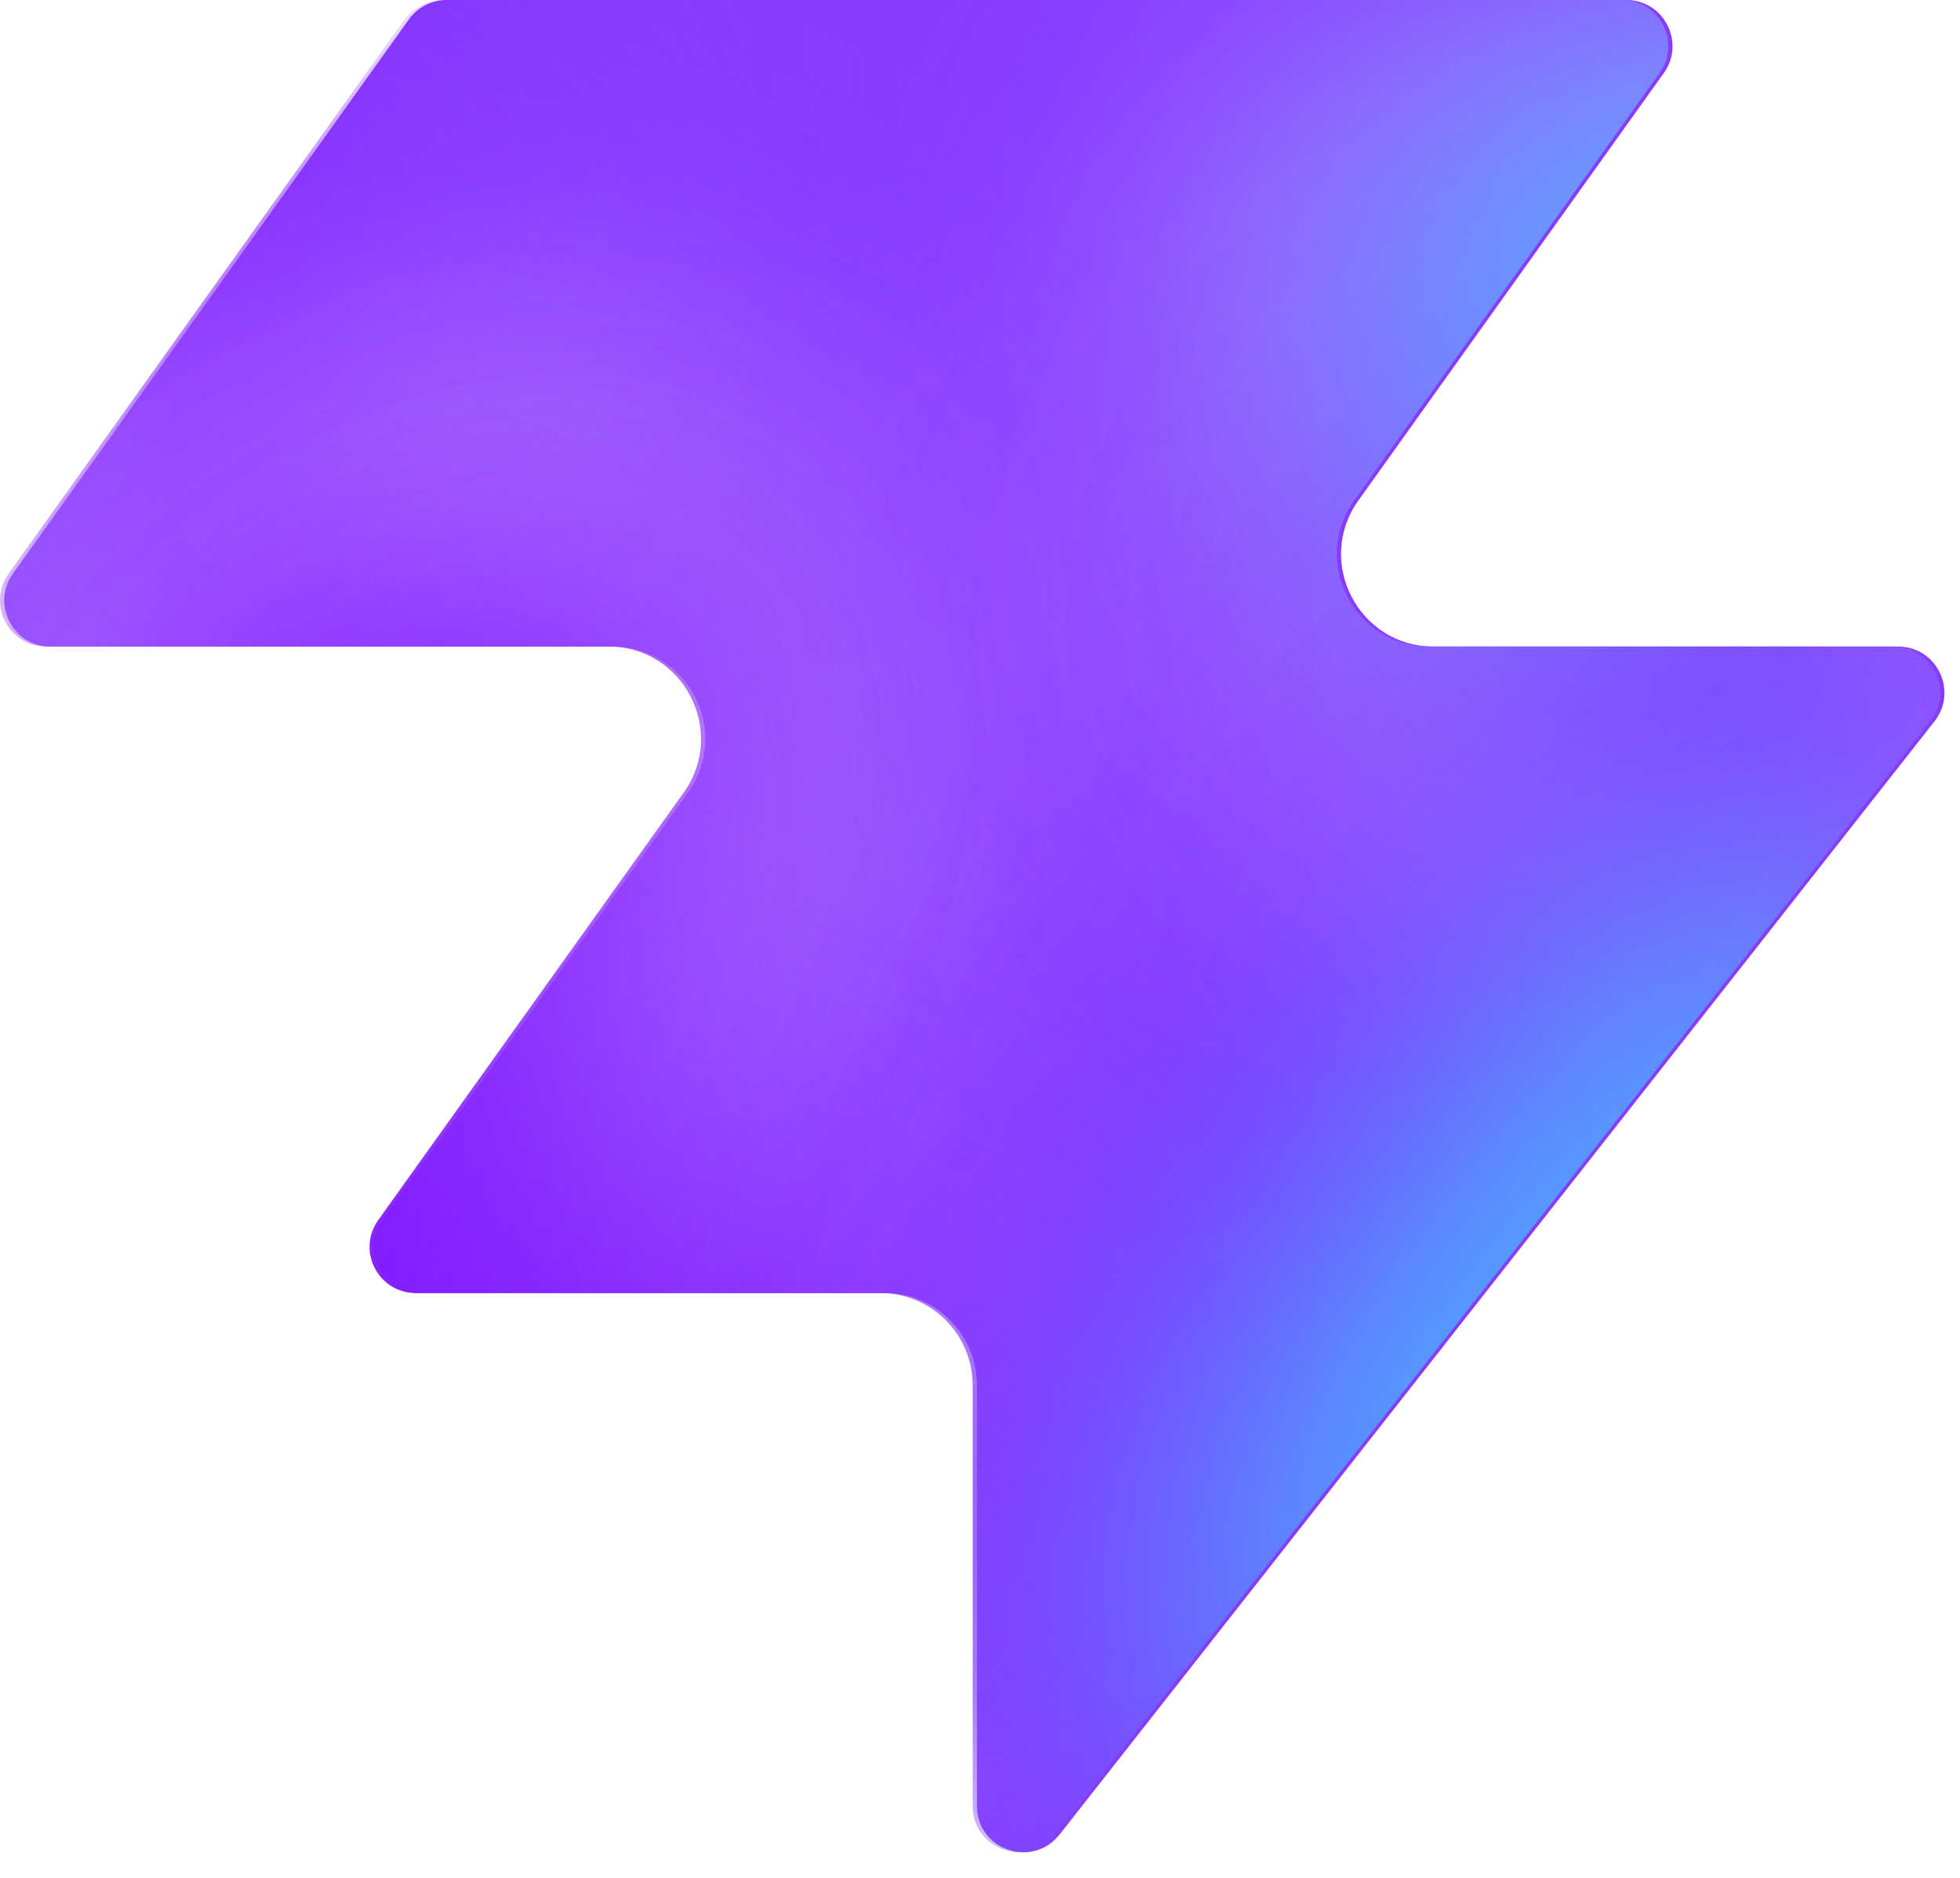
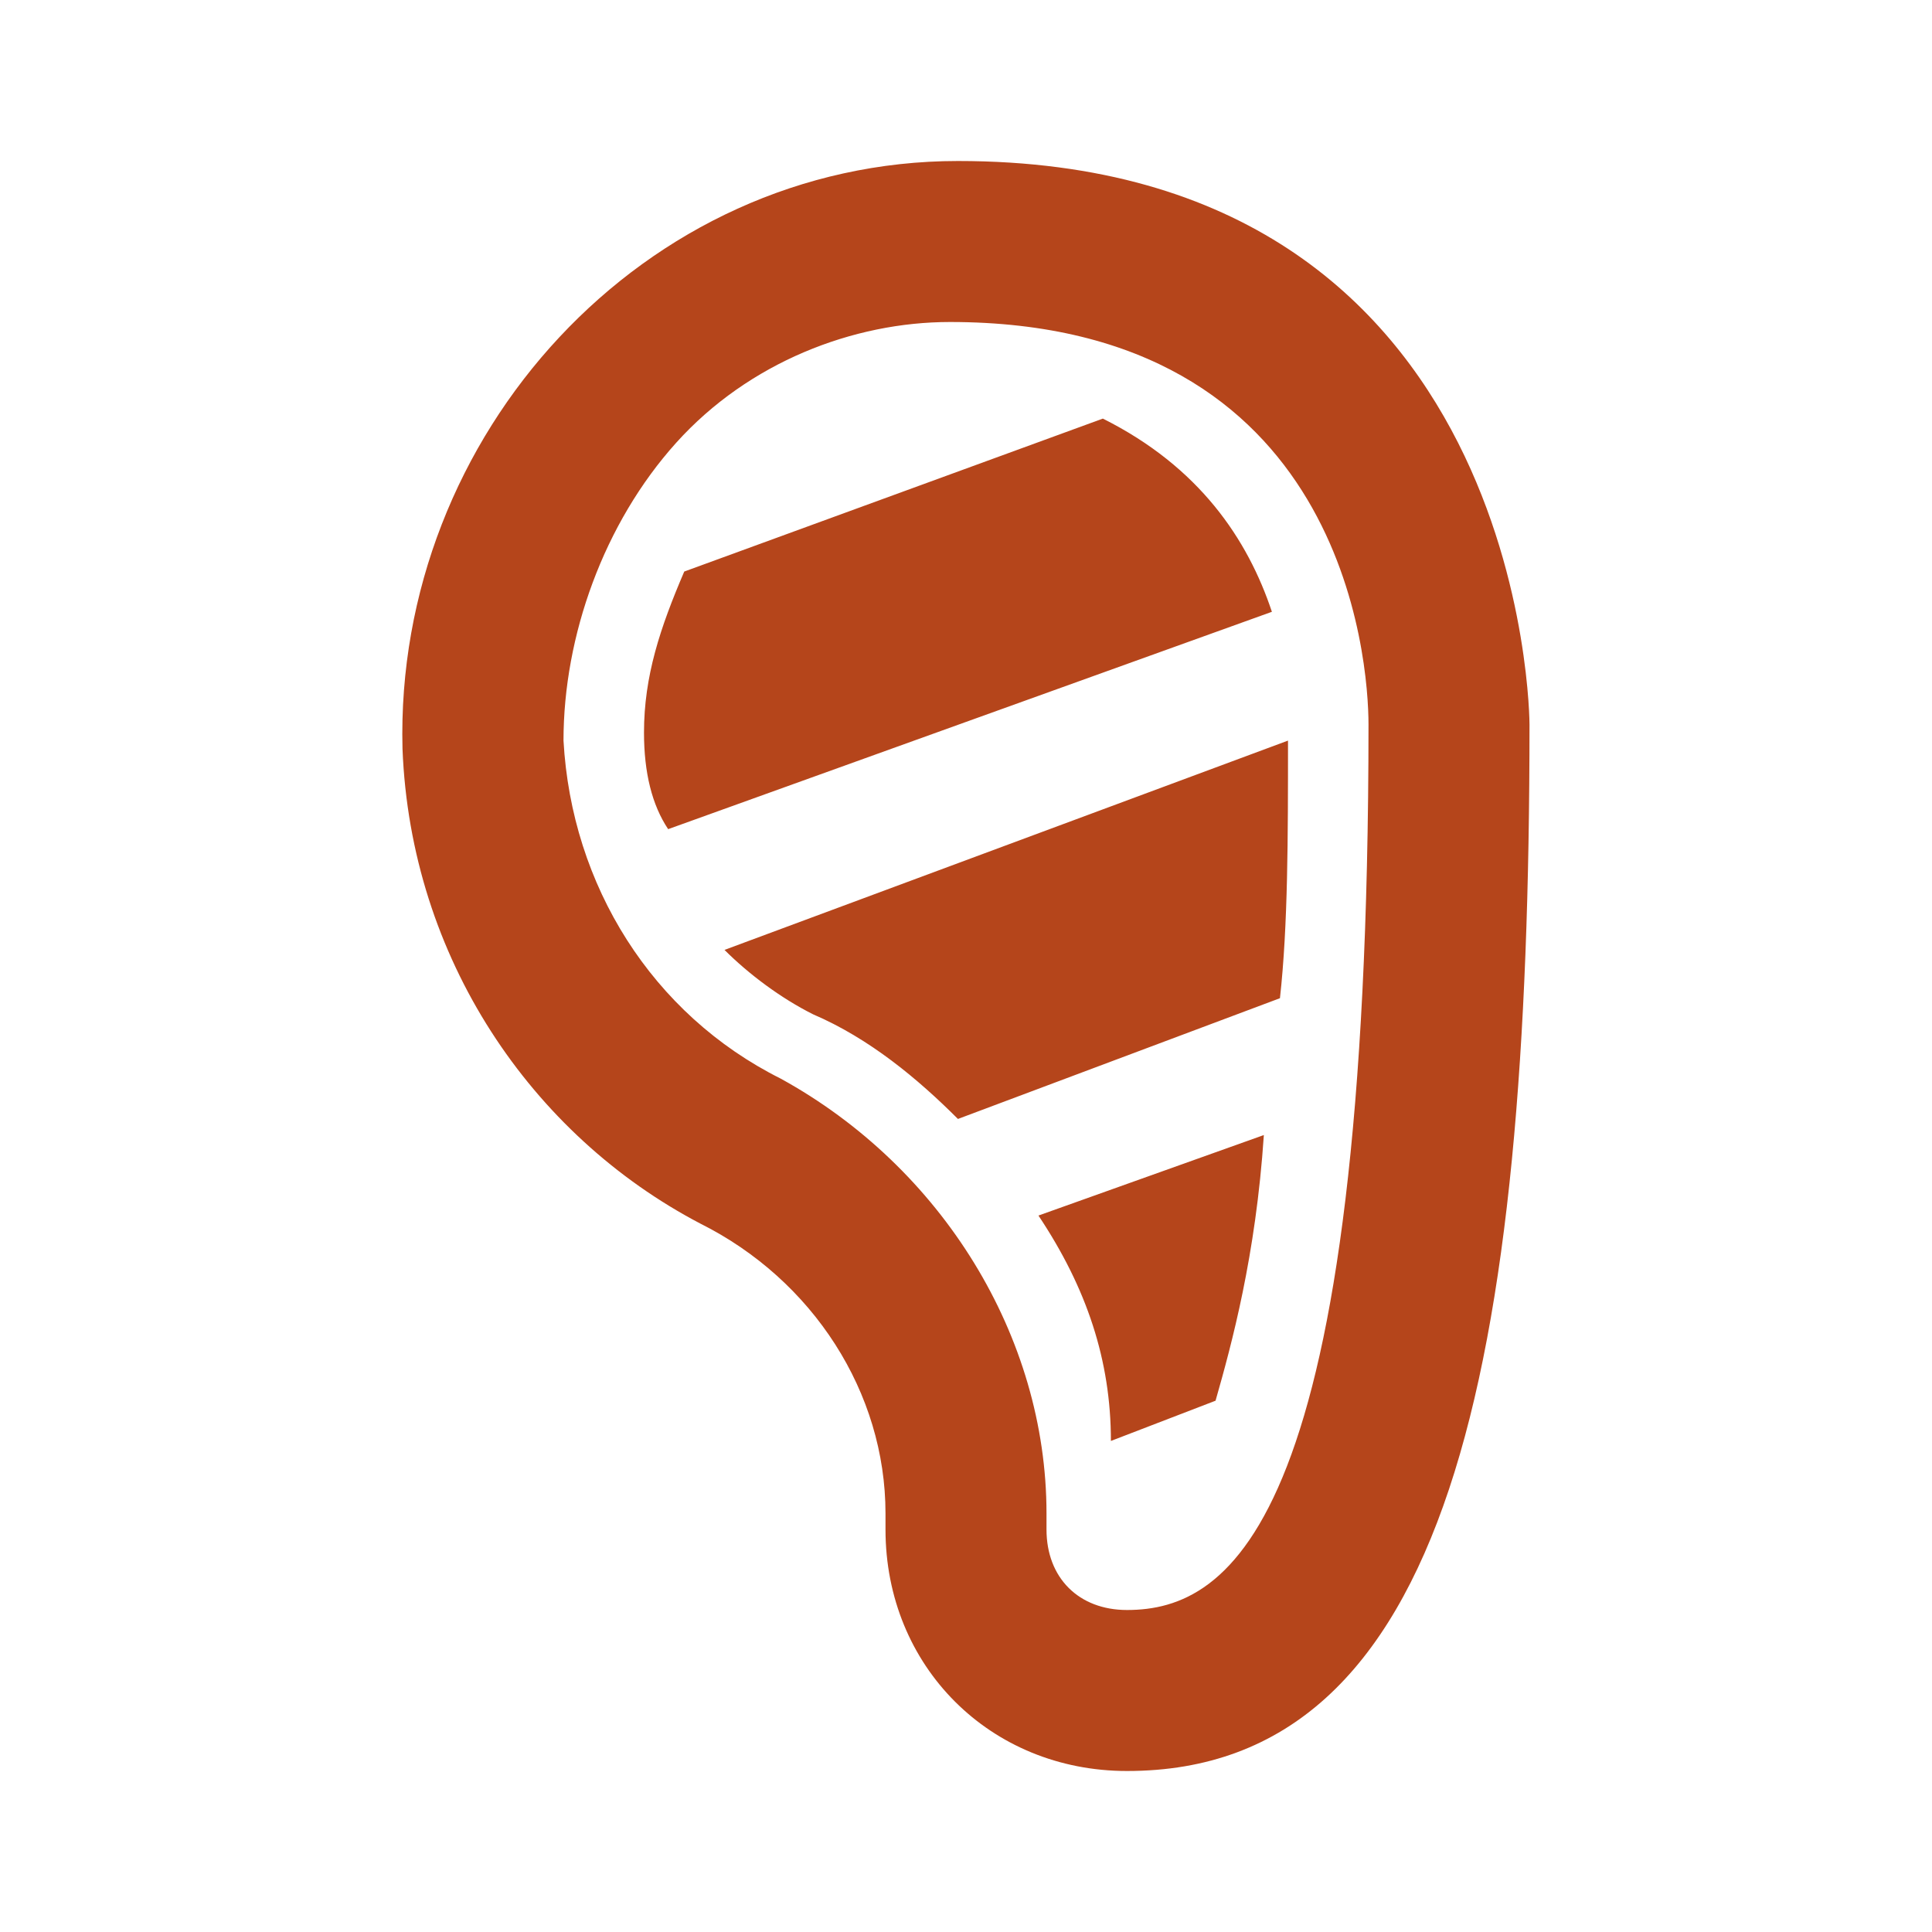
- <svg xmlns="http://www.w3.org/2000/svg" width="48" height="46" fill="none" viewBox="0 0 48 46">
-   <path fill="#863bff" d="M25.946 44.938c-.664.845-2.021.375-2.021-.698V33.937a2.26 2.26 0 0 0-2.262-2.262H10.287c-.92 0-1.456-1.04-.92-1.788l7.48-10.471c1.07-1.497 0-3.578-1.842-3.578H1.237c-.92 0-1.456-1.04-.92-1.788L10.013.474c.214-.297.556-.474.92-.474h28.894c.92 0 1.456 1.04.92 1.788l-7.48 10.471c-1.07 1.498 0 3.579 1.842 3.579h11.377c.943 0 1.473 1.088.89 1.83L25.947 44.94z" style="fill:#863bff;fill:color(display-p3 .525 .23 1);fill-opacity:1" />
-   <mask id="a" width="48" height="46" x="0" y="0" maskUnits="userSpaceOnUse" style="mask-type:alpha">
-     <path fill="#000" d="M25.842 44.938c-.664.844-2.021.375-2.021-.698V33.937a2.26 2.26 0 0 0-2.262-2.262H10.183c-.92 0-1.456-1.04-.92-1.788l7.48-10.471c1.07-1.498 0-3.579-1.842-3.579H1.133c-.92 0-1.456-1.04-.92-1.787L9.91.473c.214-.297.556-.474.92-.474h28.894c.92 0 1.456 1.04.92 1.788l-7.48 10.471c-1.07 1.498 0 3.578 1.842 3.578h11.377c.943 0 1.473 1.088.89 1.832L25.843 44.94z" style="fill:#000;fill-opacity:1" />
-   </mask>
-   <g mask="url(#a)">
-     <g filter="url(#b)">
-       <ellipse cx="5.508" cy="14.704" fill="#ede6ff" rx="5.508" ry="14.704" style="fill:#ede6ff;fill:color(display-p3 .927 .903 1);fill-opacity:1" transform="matrix(.00324 1 1 -.00324 -4.47 31.516)" />
-     </g>
-     <g filter="url(#c)">
-       <ellipse cx="10.399" cy="29.851" fill="#ede6ff" rx="10.399" ry="29.851" style="fill:#ede6ff;fill:color(display-p3 .927 .903 1);fill-opacity:1" transform="matrix(.00324 1 1 -.00324 -39.328 7.883)" />
-     </g>
-     <g filter="url(#d)">
-       <ellipse cx="5.508" cy="30.487" fill="#7e14ff" rx="5.508" ry="30.487" style="fill:#7e14ff;fill:color(display-p3 .492 .077 1);fill-opacity:1" transform="rotate(89.814 -25.913 -14.639)scale(1 -1)" />
-     </g>
-     <g filter="url(#e)">
-       <ellipse cx="5.508" cy="30.599" fill="#7e14ff" rx="5.508" ry="30.599" style="fill:#7e14ff;fill:color(display-p3 .492 .077 1);fill-opacity:1" transform="rotate(89.814 -32.644 -3.334)scale(1 -1)" />
-     </g>
-     <g filter="url(#f)">
-       <ellipse cx="5.508" cy="30.599" fill="#7e14ff" rx="5.508" ry="30.599" style="fill:#7e14ff;fill:color(display-p3 .492 .077 1);fill-opacity:1" transform="matrix(.00324 1 1 -.00324 -34.34 30.47)" />
-     </g>
-     <g filter="url(#g)">
-       <ellipse cx="14.072" cy="22.078" fill="#ede6ff" rx="14.072" ry="22.078" style="fill:#ede6ff;fill:color(display-p3 .927 .903 1);fill-opacity:1" transform="rotate(93.35 24.506 48.493)scale(-1 1)" />
-     </g>
-     <g filter="url(#h)">
-       <ellipse cx="3.47" cy="21.501" fill="#7e14ff" rx="3.47" ry="21.501" style="fill:#7e14ff;fill:color(display-p3 .492 .077 1);fill-opacity:1" transform="rotate(89.009 28.708 47.59)scale(-1 1)" />
-     </g>
-     <g filter="url(#i)">
-       <ellipse cx="3.47" cy="21.501" fill="#7e14ff" rx="3.47" ry="21.501" style="fill:#7e14ff;fill:color(display-p3 .492 .077 1);fill-opacity:1" transform="rotate(89.009 28.708 47.59)scale(-1 1)" />
-     </g>
-     <g filter="url(#j)">
-       <ellipse cx=".387" cy="8.972" fill="#7e14ff" rx="4.407" ry="29.108" style="fill:#7e14ff;fill:color(display-p3 .492 .077 1);fill-opacity:1" transform="rotate(39.51 .387 8.972)" />
-     </g>
-     <g filter="url(#k)">
-       <ellipse cx="47.523" cy="-6.092" fill="#7e14ff" rx="4.407" ry="29.108" style="fill:#7e14ff;fill:color(display-p3 .492 .077 1);fill-opacity:1" transform="rotate(37.892 47.523 -6.092)" />
-     </g>
-     <g filter="url(#l)">
-       <ellipse cx="41.412" cy="6.333" fill="#47bfff" rx="5.971" ry="9.665" style="fill:#47bfff;fill:color(display-p3 .28 .748 1);fill-opacity:1" transform="rotate(37.892 41.412 6.333)" />
-     </g>
-     <g filter="url(#m)">
-       <ellipse cx="-1.879" cy="38.332" fill="#7e14ff" rx="4.407" ry="29.108" style="fill:#7e14ff;fill:color(display-p3 .492 .077 1);fill-opacity:1" transform="rotate(37.892 -1.88 38.332)" />
-     </g>
-     <g filter="url(#n)">
-       <ellipse cx="-1.879" cy="38.332" fill="#7e14ff" rx="4.407" ry="29.108" style="fill:#7e14ff;fill:color(display-p3 .492 .077 1);fill-opacity:1" transform="rotate(37.892 -1.88 38.332)" />
-     </g>
-     <g filter="url(#o)">
-       <ellipse cx="35.651" cy="29.907" fill="#7e14ff" rx="4.407" ry="29.108" style="fill:#7e14ff;fill:color(display-p3 .492 .077 1);fill-opacity:1" transform="rotate(37.892 35.651 29.907)" />
-     </g>
-     <g filter="url(#p)">
-       <ellipse cx="38.418" cy="32.4" fill="#47bfff" rx="5.971" ry="15.297" style="fill:#47bfff;fill:color(display-p3 .28 .748 1);fill-opacity:1" transform="rotate(37.892 38.418 32.4)" />
-     </g>
-   </g>
-   <defs>
-     <filter id="b" width="60.045" height="41.654" x="-19.77" y="16.149" color-interpolation-filters="sRGB" filterUnits="userSpaceOnUse">
-       <feFlood flood-opacity="0" result="BackgroundImageFix" />
-       <feBlend in="SourceGraphic" in2="BackgroundImageFix" result="shape" />
-       <feGaussianBlur result="effect1_foregroundBlur_2002_17158" stdDeviation="7.659" />
-     </filter>
-     <filter id="c" width="90.34" height="51.437" x="-54.613" y="-7.533" color-interpolation-filters="sRGB" filterUnits="userSpaceOnUse">
-       <feFlood flood-opacity="0" result="BackgroundImageFix" />
-       <feBlend in="SourceGraphic" in2="BackgroundImageFix" result="shape" />
-       <feGaussianBlur result="effect1_foregroundBlur_2002_17158" stdDeviation="7.659" />
-     </filter>
-     <filter id="d" width="79.355" height="29.4" x="-49.64" y="2.03" color-interpolation-filters="sRGB" filterUnits="userSpaceOnUse">
-       <feFlood flood-opacity="0" result="BackgroundImageFix" />
-       <feBlend in="SourceGraphic" in2="BackgroundImageFix" result="shape" />
-       <feGaussianBlur result="effect1_foregroundBlur_2002_17158" stdDeviation="4.596" />
-     </filter>
-     <filter id="e" width="79.579" height="29.4" x="-45.045" y="20.029" color-interpolation-filters="sRGB" filterUnits="userSpaceOnUse">
-       <feFlood flood-opacity="0" result="BackgroundImageFix" />
-       <feBlend in="SourceGraphic" in2="BackgroundImageFix" result="shape" />
-       <feGaussianBlur result="effect1_foregroundBlur_2002_17158" stdDeviation="4.596" />
-     </filter>
-     <filter id="f" width="79.579" height="29.4" x="-43.513" y="21.178" color-interpolation-filters="sRGB" filterUnits="userSpaceOnUse">
-       <feFlood flood-opacity="0" result="BackgroundImageFix" />
-       <feBlend in="SourceGraphic" in2="BackgroundImageFix" result="shape" />
-       <feGaussianBlur result="effect1_foregroundBlur_2002_17158" stdDeviation="4.596" />
-     </filter>
-     <filter id="g" width="74.749" height="58.852" x="15.756" y="-17.901" color-interpolation-filters="sRGB" filterUnits="userSpaceOnUse">
-       <feFlood flood-opacity="0" result="BackgroundImageFix" />
-       <feBlend in="SourceGraphic" in2="BackgroundImageFix" result="shape" />
-       <feGaussianBlur result="effect1_foregroundBlur_2002_17158" stdDeviation="7.659" />
-     </filter>
-     <filter id="h" width="61.377" height="25.362" x="23.548" y="2.284" color-interpolation-filters="sRGB" filterUnits="userSpaceOnUse">
-       <feFlood flood-opacity="0" result="BackgroundImageFix" />
-       <feBlend in="SourceGraphic" in2="BackgroundImageFix" result="shape" />
-       <feGaussianBlur result="effect1_foregroundBlur_2002_17158" stdDeviation="4.596" />
-     </filter>
-     <filter id="i" width="61.377" height="25.362" x="23.548" y="2.284" color-interpolation-filters="sRGB" filterUnits="userSpaceOnUse">
-       <feFlood flood-opacity="0" result="BackgroundImageFix" />
-       <feBlend in="SourceGraphic" in2="BackgroundImageFix" result="shape" />
-       <feGaussianBlur result="effect1_foregroundBlur_2002_17158" stdDeviation="4.596" />
-     </filter>
-     <filter id="j" width="56.045" height="63.649" x="-27.636" y="-22.853" color-interpolation-filters="sRGB" filterUnits="userSpaceOnUse">
-       <feFlood flood-opacity="0" result="BackgroundImageFix" />
-       <feBlend in="SourceGraphic" in2="BackgroundImageFix" result="shape" />
-       <feGaussianBlur result="effect1_foregroundBlur_2002_17158" stdDeviation="4.596" />
-     </filter>
-     <filter id="k" width="54.814" height="64.646" x="20.116" y="-38.415" color-interpolation-filters="sRGB" filterUnits="userSpaceOnUse">
-       <feFlood flood-opacity="0" result="BackgroundImageFix" />
-       <feBlend in="SourceGraphic" in2="BackgroundImageFix" result="shape" />
-       <feGaussianBlur result="effect1_foregroundBlur_2002_17158" stdDeviation="4.596" />
-     </filter>
-     <filter id="l" width="33.541" height="35.313" x="24.641" y="-11.323" color-interpolation-filters="sRGB" filterUnits="userSpaceOnUse">
-       <feFlood flood-opacity="0" result="BackgroundImageFix" />
-       <feBlend in="SourceGraphic" in2="BackgroundImageFix" result="shape" />
-       <feGaussianBlur result="effect1_foregroundBlur_2002_17158" stdDeviation="4.596" />
-     </filter>
-     <filter id="m" width="54.814" height="64.646" x="-29.286" y="6.009" color-interpolation-filters="sRGB" filterUnits="userSpaceOnUse">
-       <feFlood flood-opacity="0" result="BackgroundImageFix" />
-       <feBlend in="SourceGraphic" in2="BackgroundImageFix" result="shape" />
-       <feGaussianBlur result="effect1_foregroundBlur_2002_17158" stdDeviation="4.596" />
-     </filter>
-     <filter id="n" width="54.814" height="64.646" x="-29.286" y="6.009" color-interpolation-filters="sRGB" filterUnits="userSpaceOnUse">
-       <feFlood flood-opacity="0" result="BackgroundImageFix" />
-       <feBlend in="SourceGraphic" in2="BackgroundImageFix" result="shape" />
-       <feGaussianBlur result="effect1_foregroundBlur_2002_17158" stdDeviation="4.596" />
-     </filter>
-     <filter id="o" width="54.814" height="64.646" x="8.244" y="-2.416" color-interpolation-filters="sRGB" filterUnits="userSpaceOnUse">
-       <feFlood flood-opacity="0" result="BackgroundImageFix" />
-       <feBlend in="SourceGraphic" in2="BackgroundImageFix" result="shape" />
-       <feGaussianBlur result="effect1_foregroundBlur_2002_17158" stdDeviation="4.596" />
-     </filter>
-     <filter id="p" width="39.409" height="43.623" x="18.713" y="10.588" color-interpolation-filters="sRGB" filterUnits="userSpaceOnUse">
-       <feFlood flood-opacity="0" result="BackgroundImageFix" />
-       <feBlend in="SourceGraphic" in2="BackgroundImageFix" result="shape" />
-       <feGaussianBlur result="effect1_foregroundBlur_2002_17158" stdDeviation="4.596" />
-     </filter>
-   </defs>
+ <svg xmlns="http://www.w3.org/2000/svg" viewBox="0 0 24 24">
+   <path fill="#B5451B" d="M11.9 2C8 2 4.9 5.4 5 9.3C5.1 11.9 6.6 14.1 8.7 15.2C10.1 15.9 11 17.3 11 18.8V19C11 20.7 12.3 22 14 22C18 22 19 17 19 9C19 9 19 2 11.9 2M14 20C13.4 20 13 19.6 13 19V18.8C13 16.6 11.7 14.5 9.7 13.4C8.1 12.6 7.1 11 7 9.2C7 7.9 7.5 6.5 8.4 5.5C9.3 4.5 10.6 4 11.8 4C16.7 4 17 8.2 17 9C17 18.9 15.3 20 14 20M15.8 7.6L8.3 10.3C8.1 10 8 9.6 8 9.1C8 8.4 8.2 7.8 8.5 7.1L13.7 5.2C14.9 5.8 15.5 6.7 15.8 7.6M12.9 15.1L15.7 14.1C15.6 15.6 15.3 16.7 15.1 17.4L13.8 17.9C13.8 16.9 13.5 16 12.9 15.1M16 9.2C16 10.4 16 11.5 15.9 12.4L11.9 13.9C11.4 13.4 10.8 12.9 10.1 12.6C9.7 12.4 9.3 12.1 9 11.8L16 9.2Z" />
</svg>
